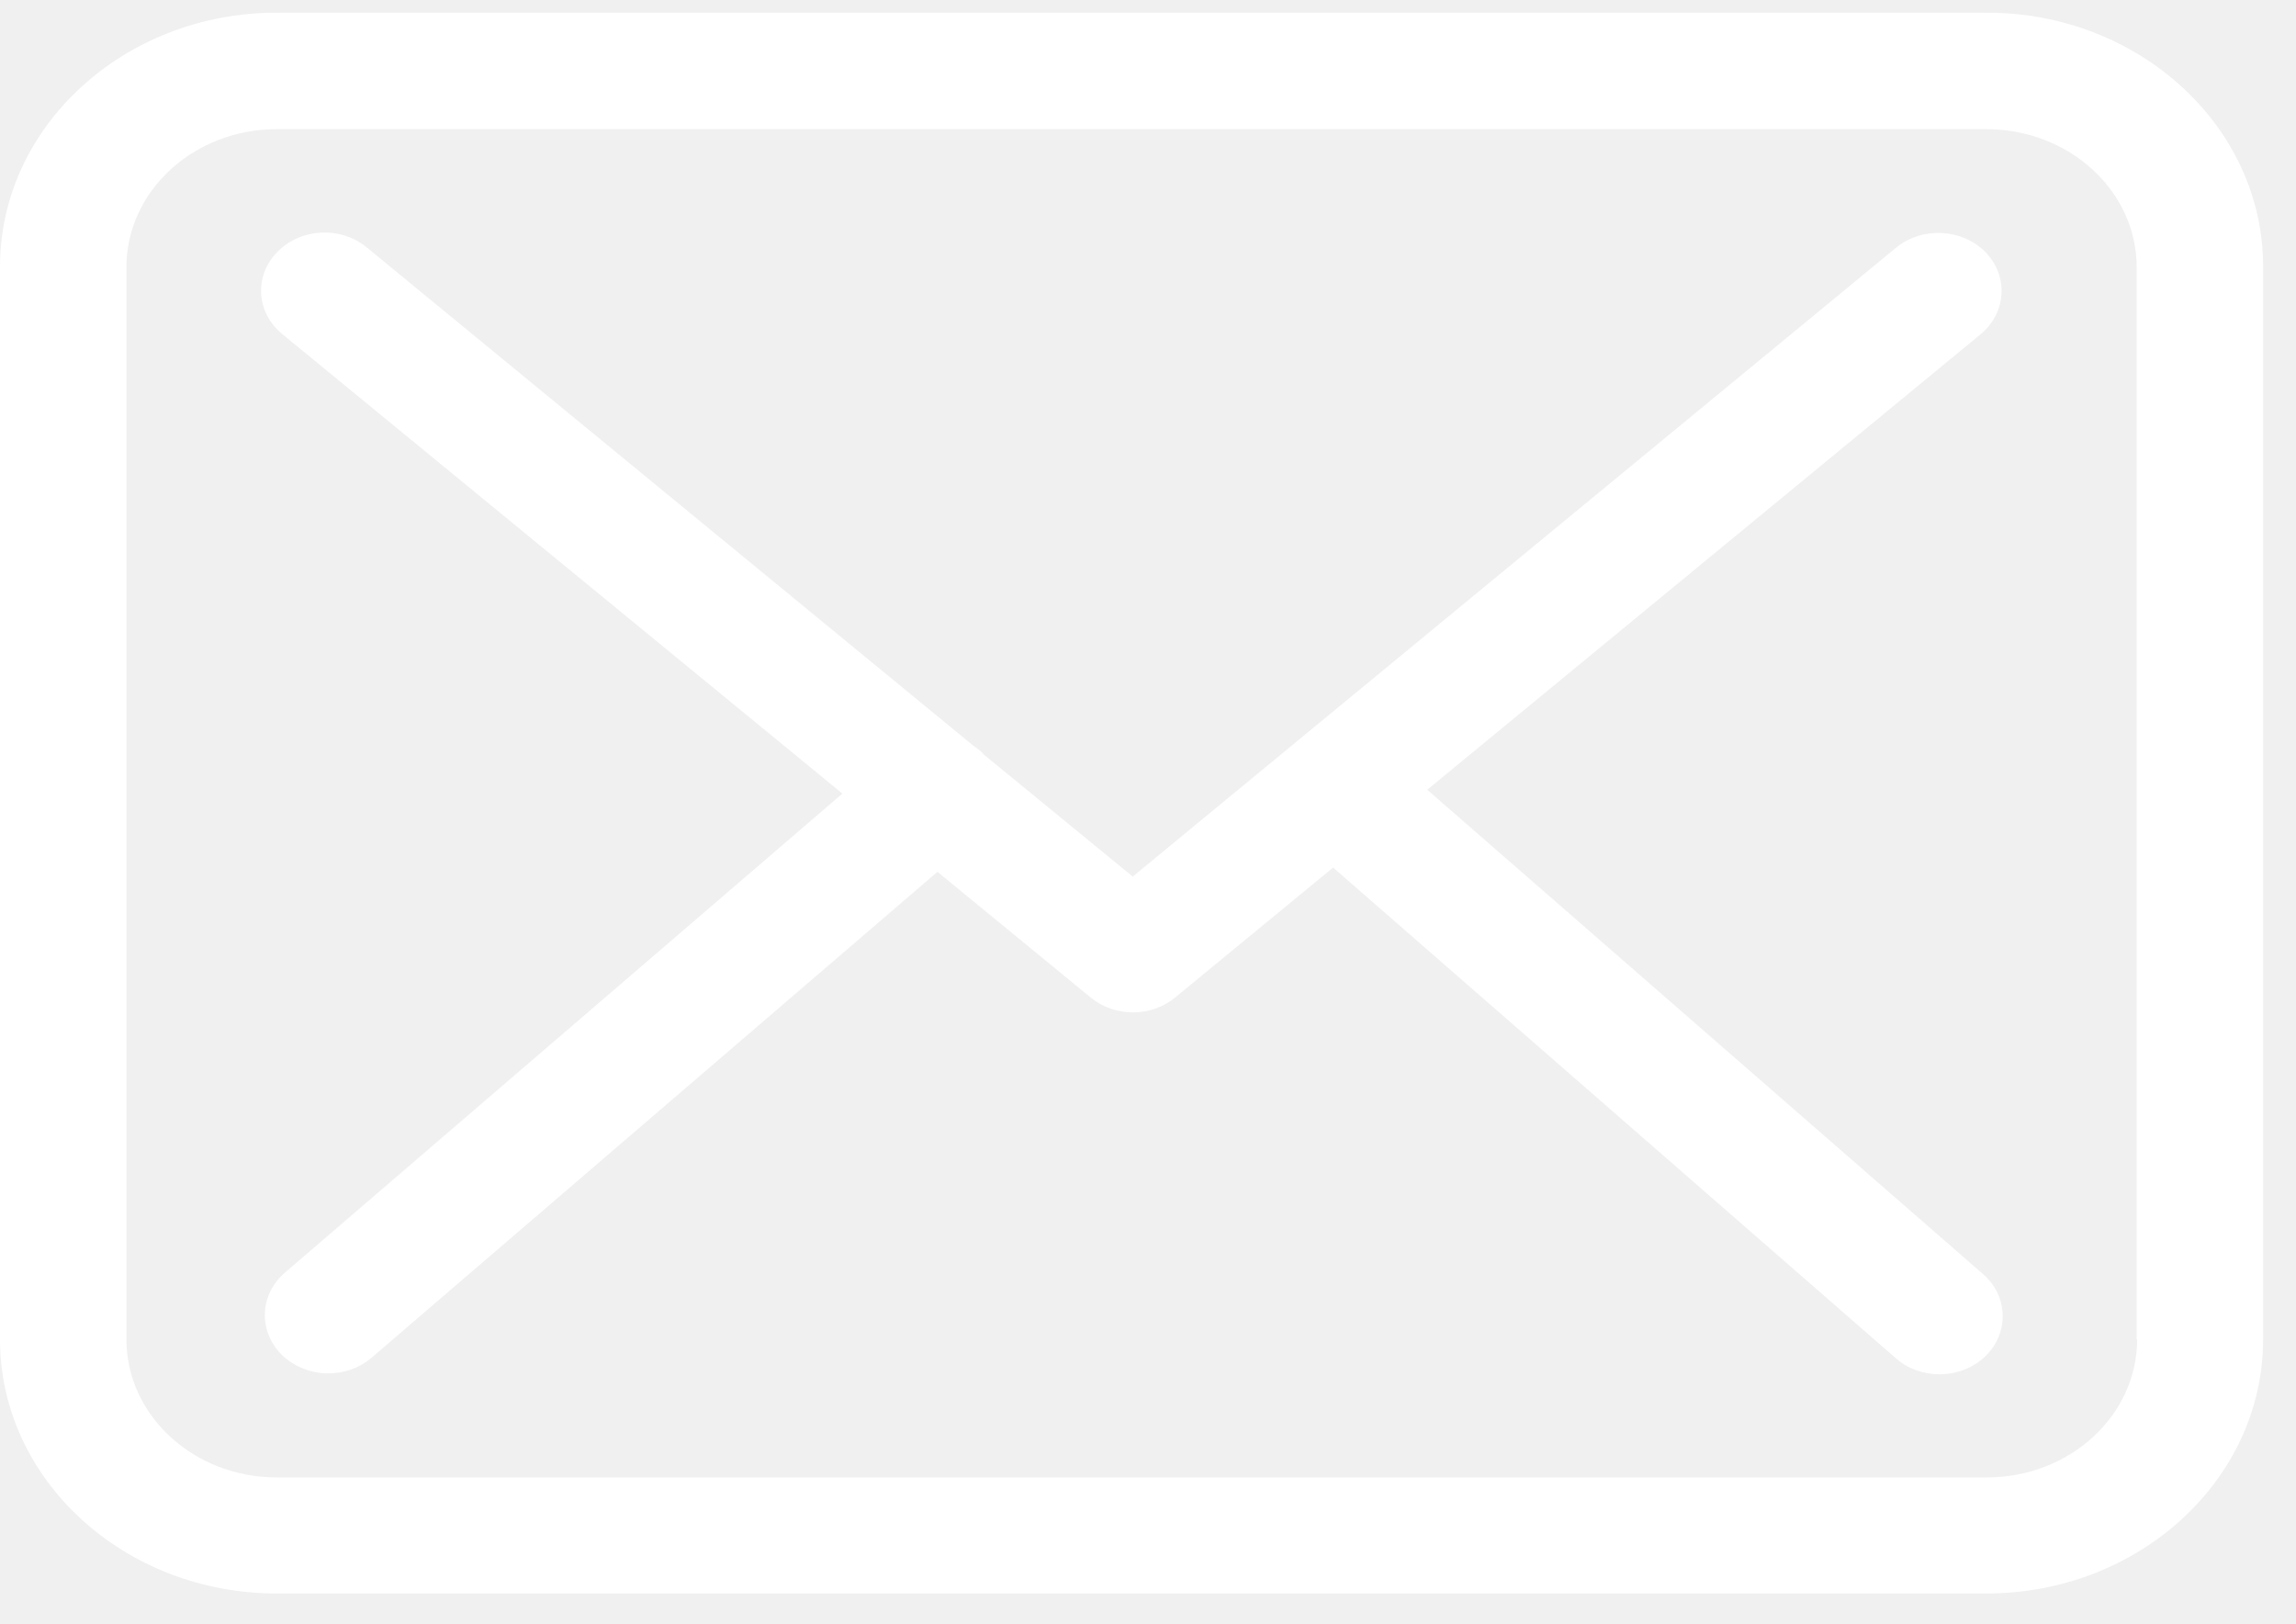
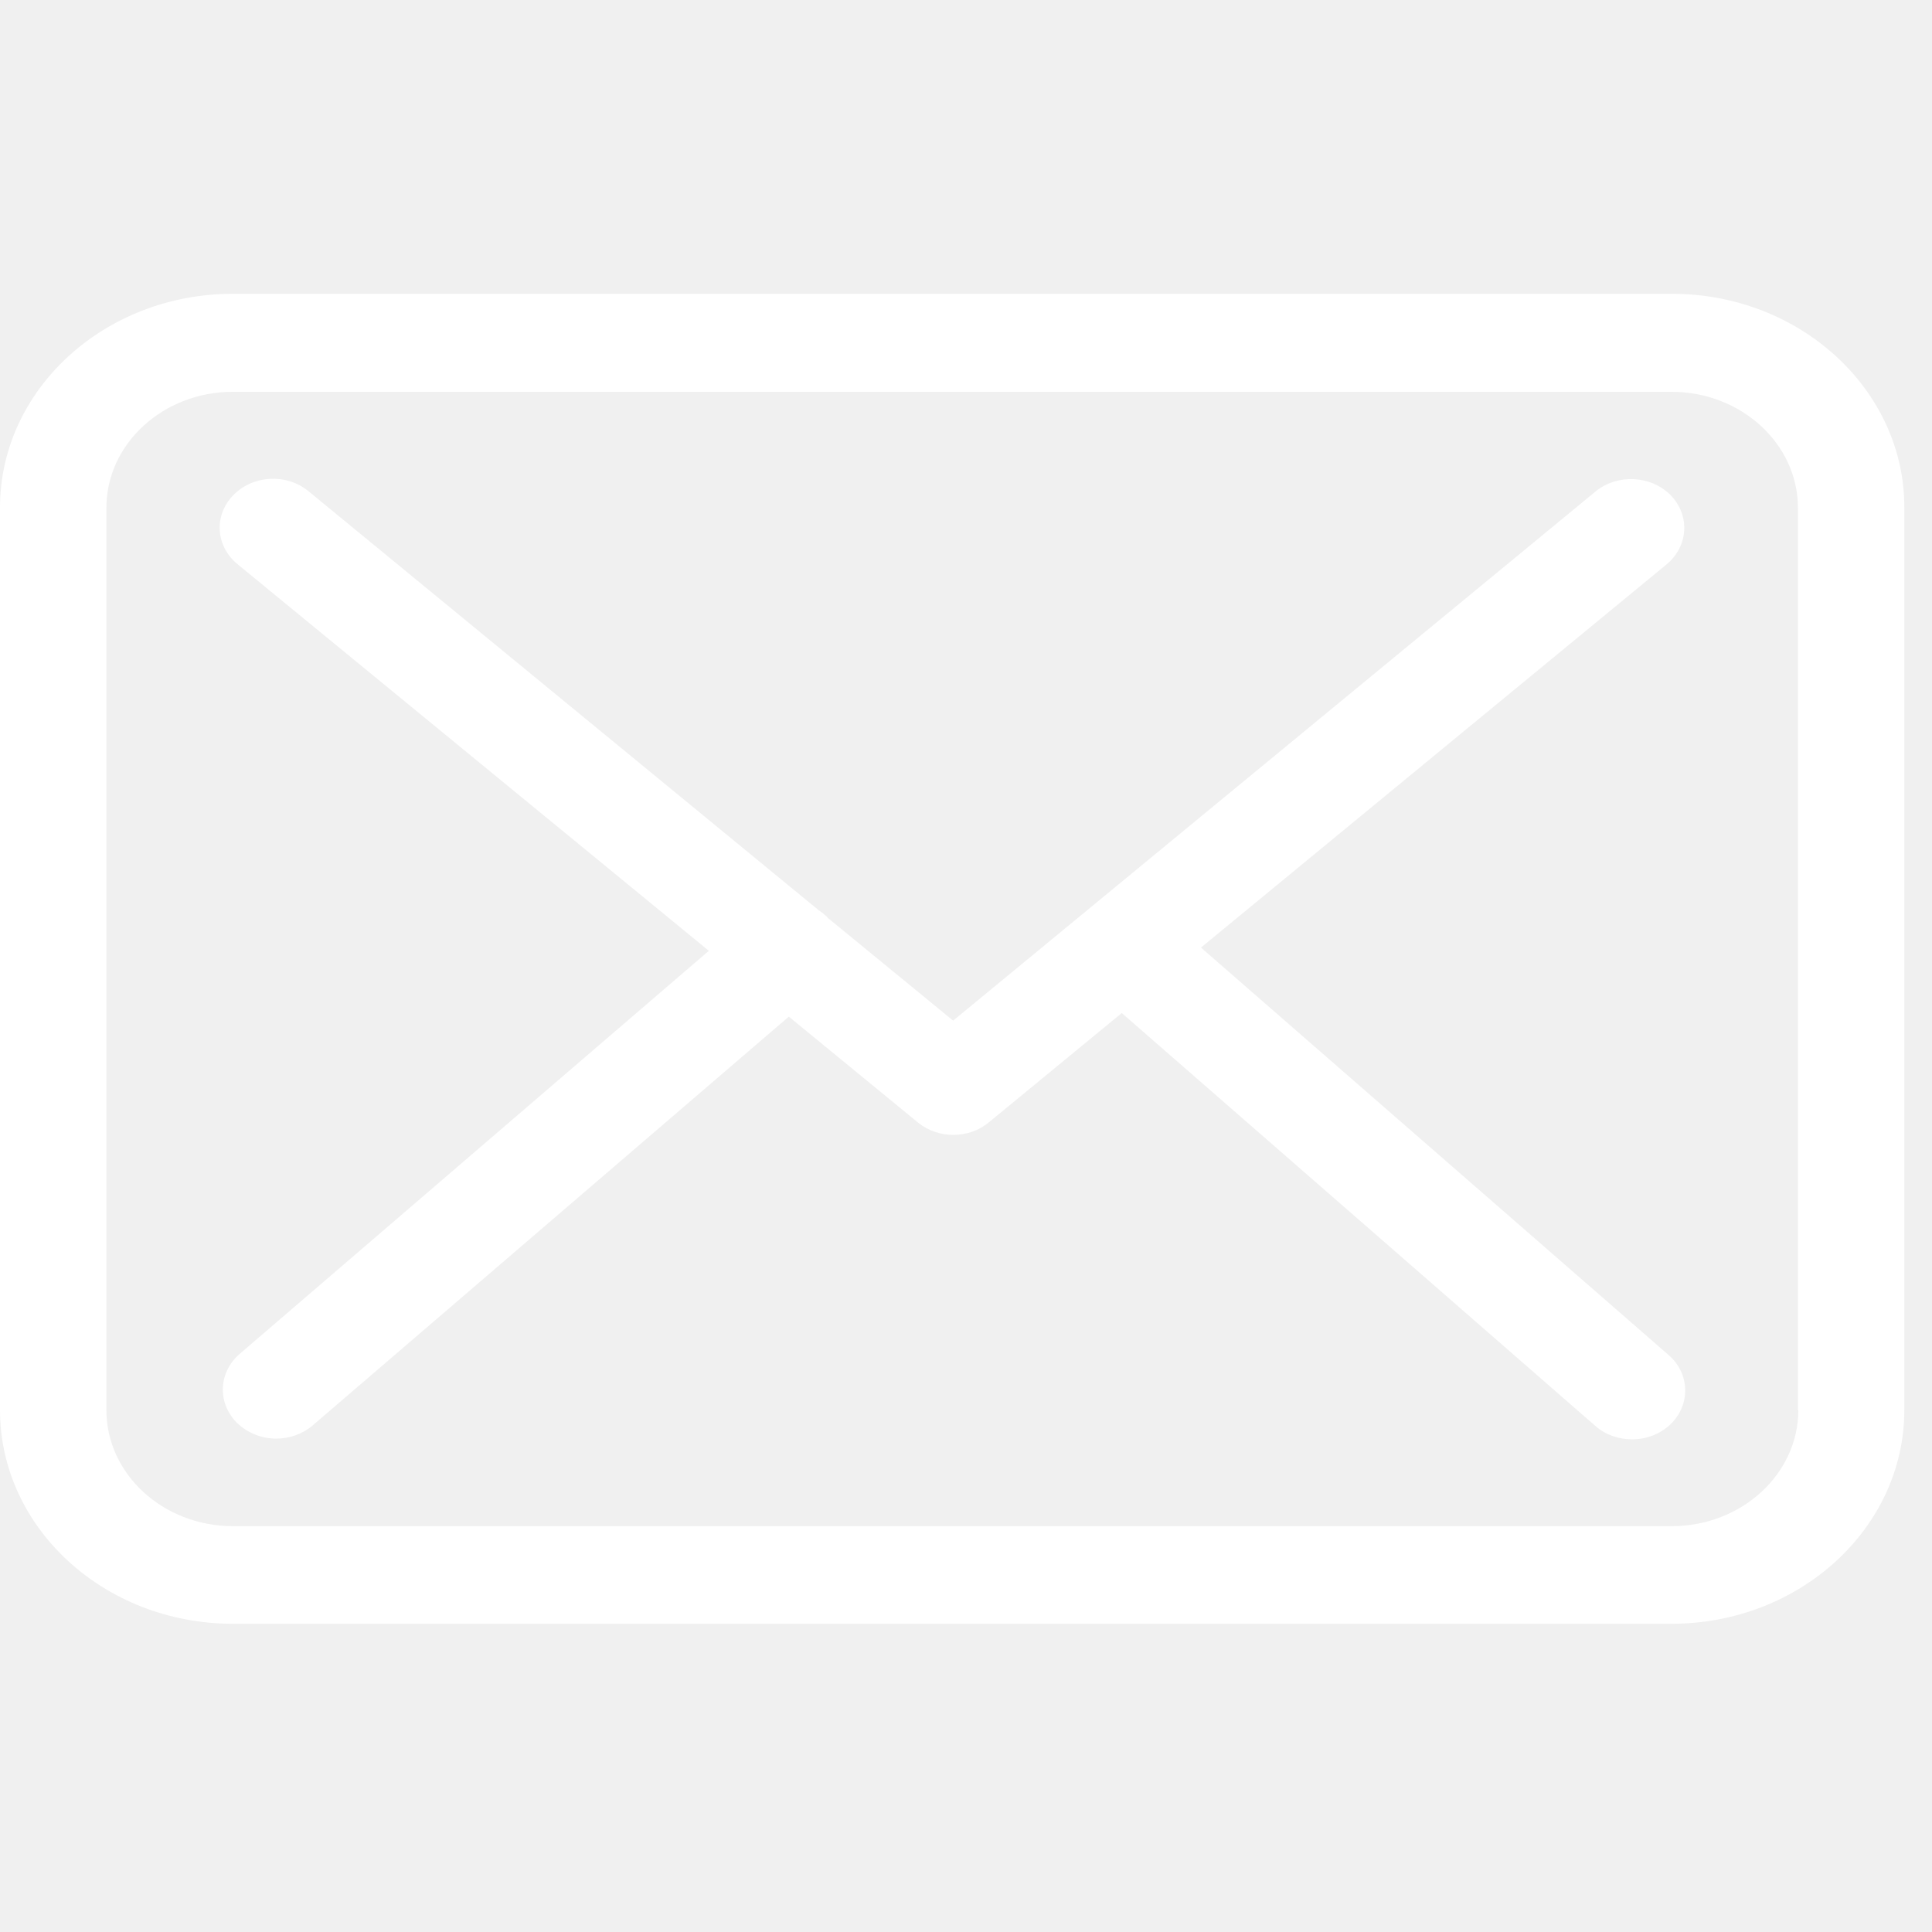
- <svg xmlns="http://www.w3.org/2000/svg" width="58" height="41" viewBox="0 0 58 41" fill="none">
+ <svg xmlns="http://www.w3.org/2000/svg" width="30" height="30" viewBox="0 0 58 41" fill="none">
  <path d="M50.19 0.32H6.991C3.135 0.32 0 3.197 0 6.736V33.831C0 37.37 3.135 40.247 6.991 40.247H50.178C54.034 40.247 57.169 37.37 57.169 33.831V6.746C57.181 3.208 54.046 0.32 50.19 0.32ZM53.987 33.831C53.987 35.752 52.283 37.316 50.19 37.316H6.991C4.897 37.316 3.194 35.752 3.194 33.831V6.746C3.194 4.825 4.897 3.262 6.991 3.262H50.178C52.272 3.262 53.975 4.825 53.975 6.746V33.831H53.987Z" fill="white" />
  <path d="M36.054 19.947L50.036 8.44C50.686 7.897 50.745 6.974 50.154 6.366C49.563 5.769 48.557 5.715 47.895 6.258L28.614 22.14L24.852 19.057C24.84 19.046 24.829 19.035 24.829 19.024C24.746 18.948 24.663 18.883 24.568 18.818L9.262 6.247C8.599 5.704 7.594 5.759 7.003 6.366C6.411 6.974 6.47 7.897 7.133 8.44L21.28 20.044L7.192 32.148C6.553 32.702 6.518 33.625 7.121 34.222C7.44 34.526 7.866 34.688 8.292 34.688C8.682 34.688 9.073 34.558 9.38 34.298L23.681 22.02L27.561 25.201C27.869 25.451 28.247 25.57 28.626 25.57C29.004 25.57 29.395 25.44 29.69 25.19L33.676 21.912L47.895 34.309C48.202 34.58 48.605 34.71 48.995 34.71C49.421 34.71 49.835 34.558 50.154 34.254C50.757 33.668 50.734 32.734 50.095 32.181L36.054 19.947Z" fill="white" />
</svg>
